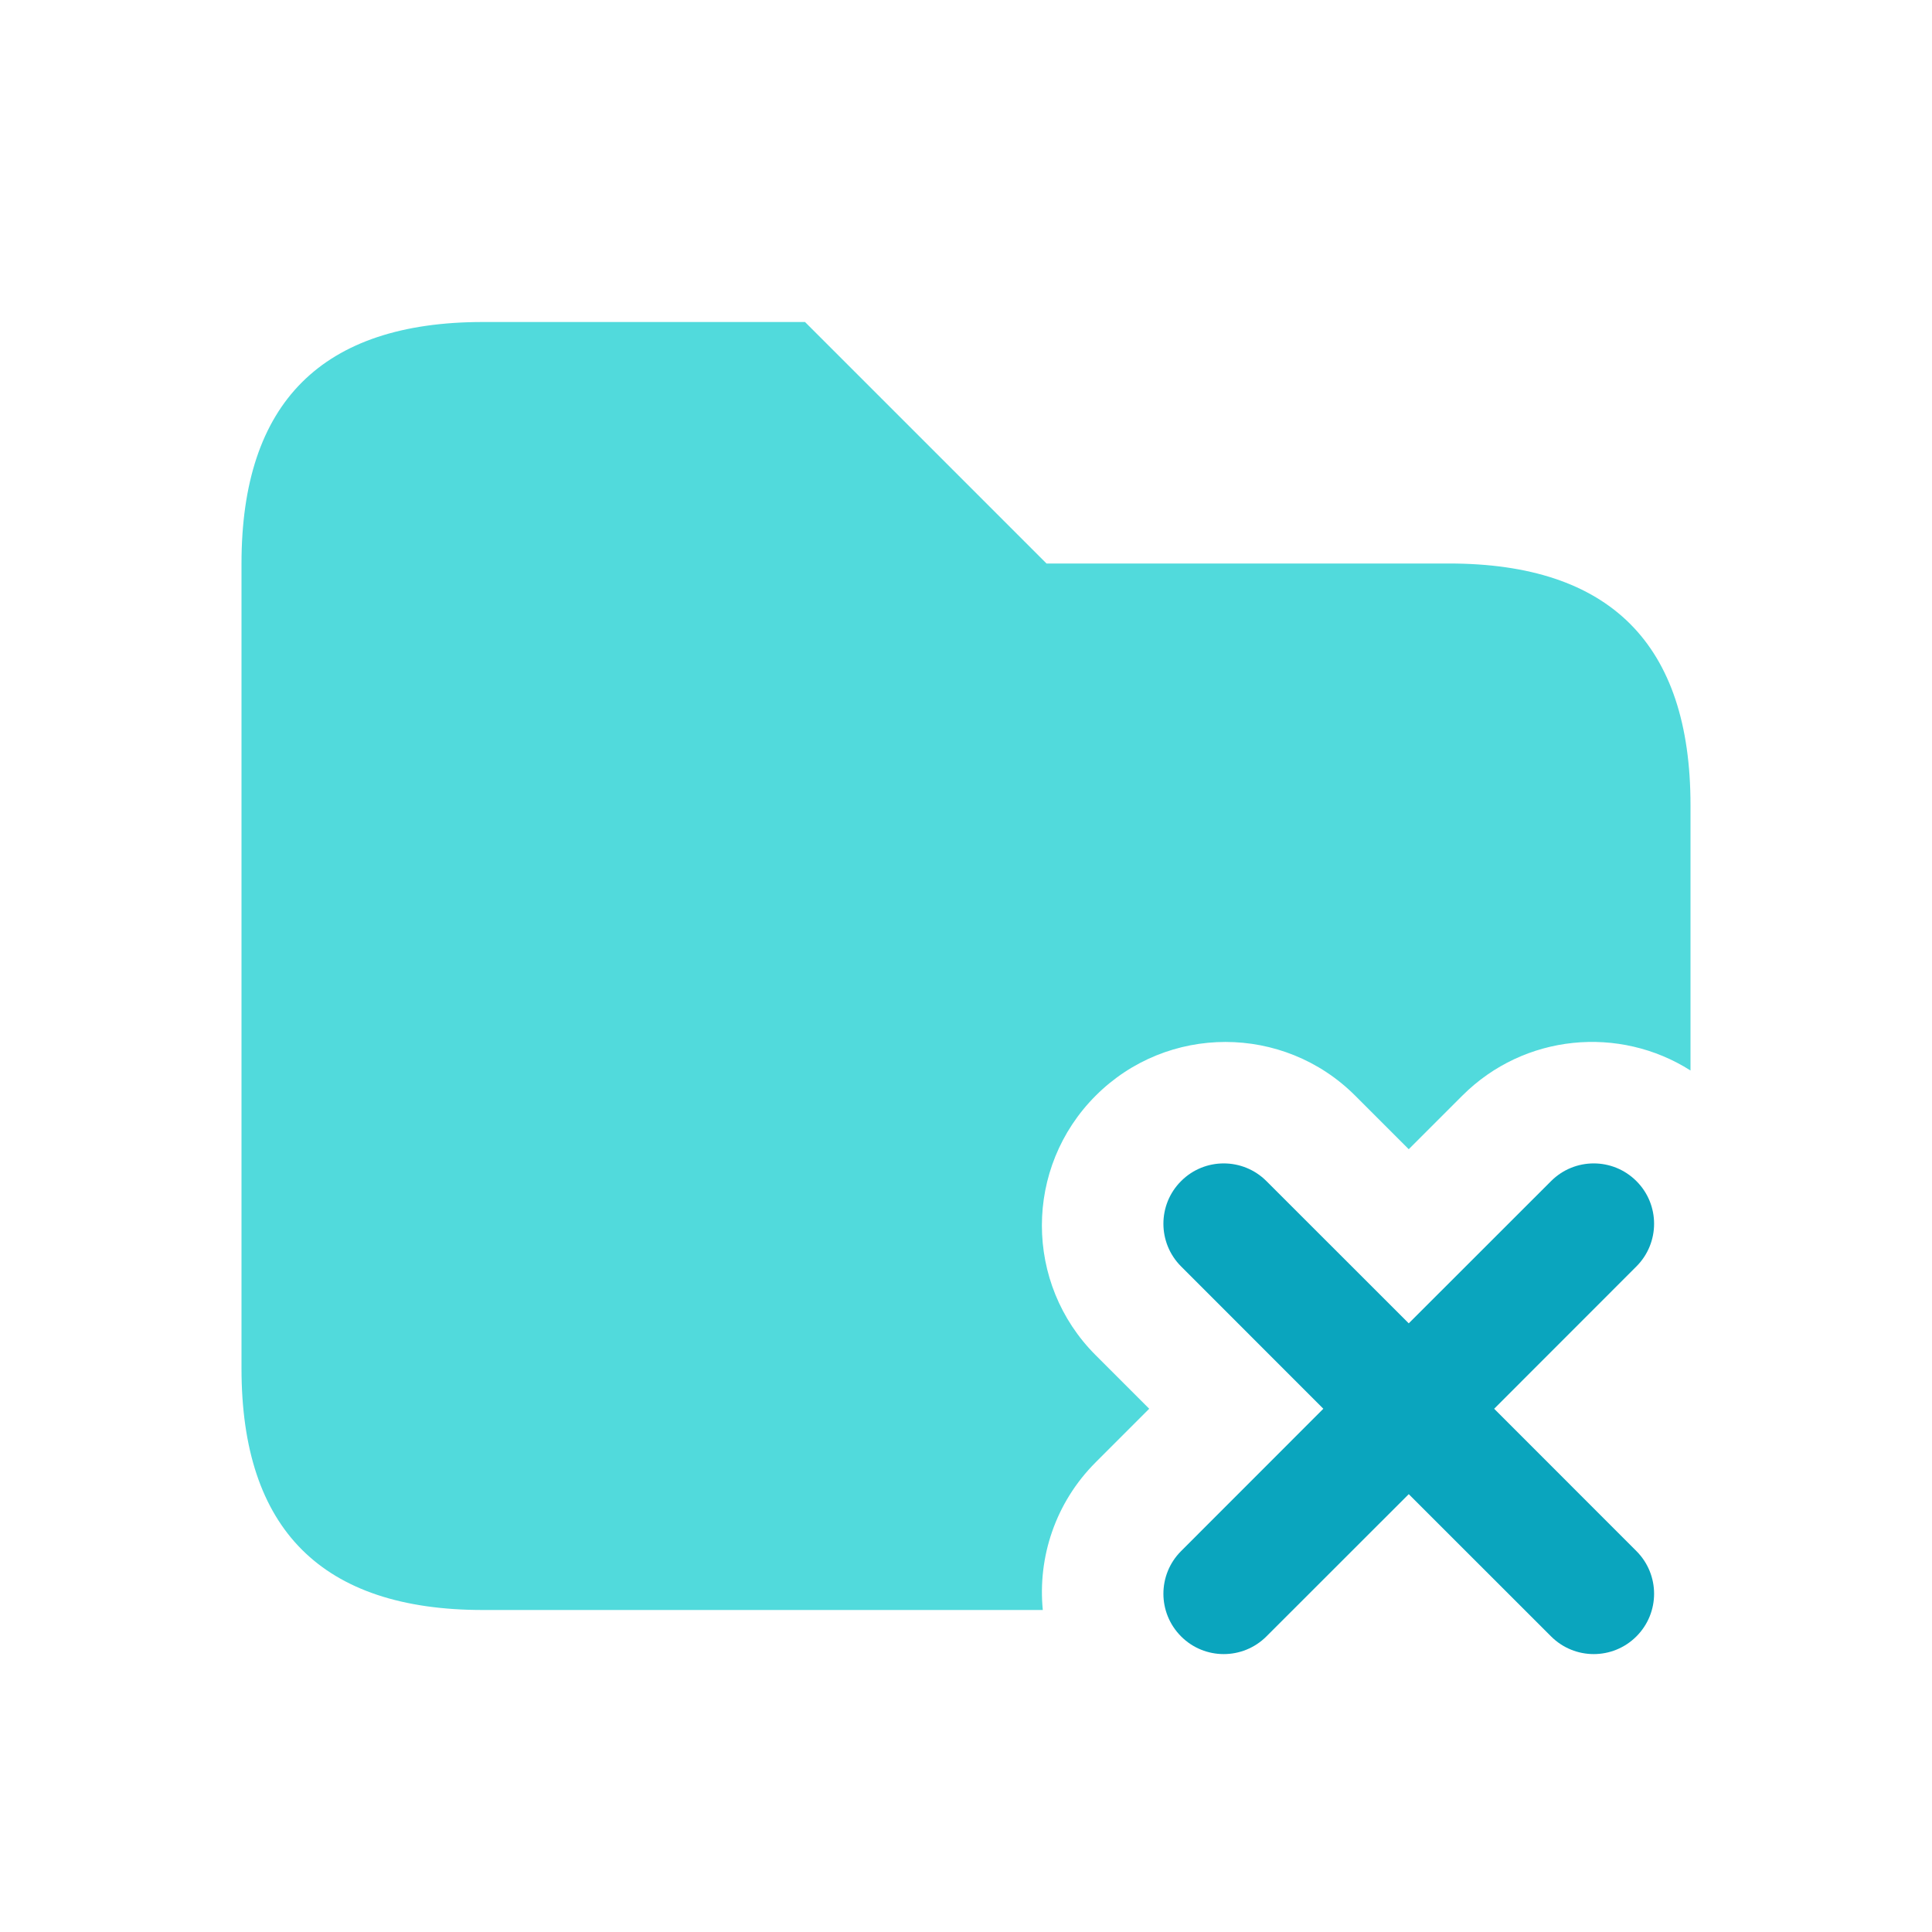
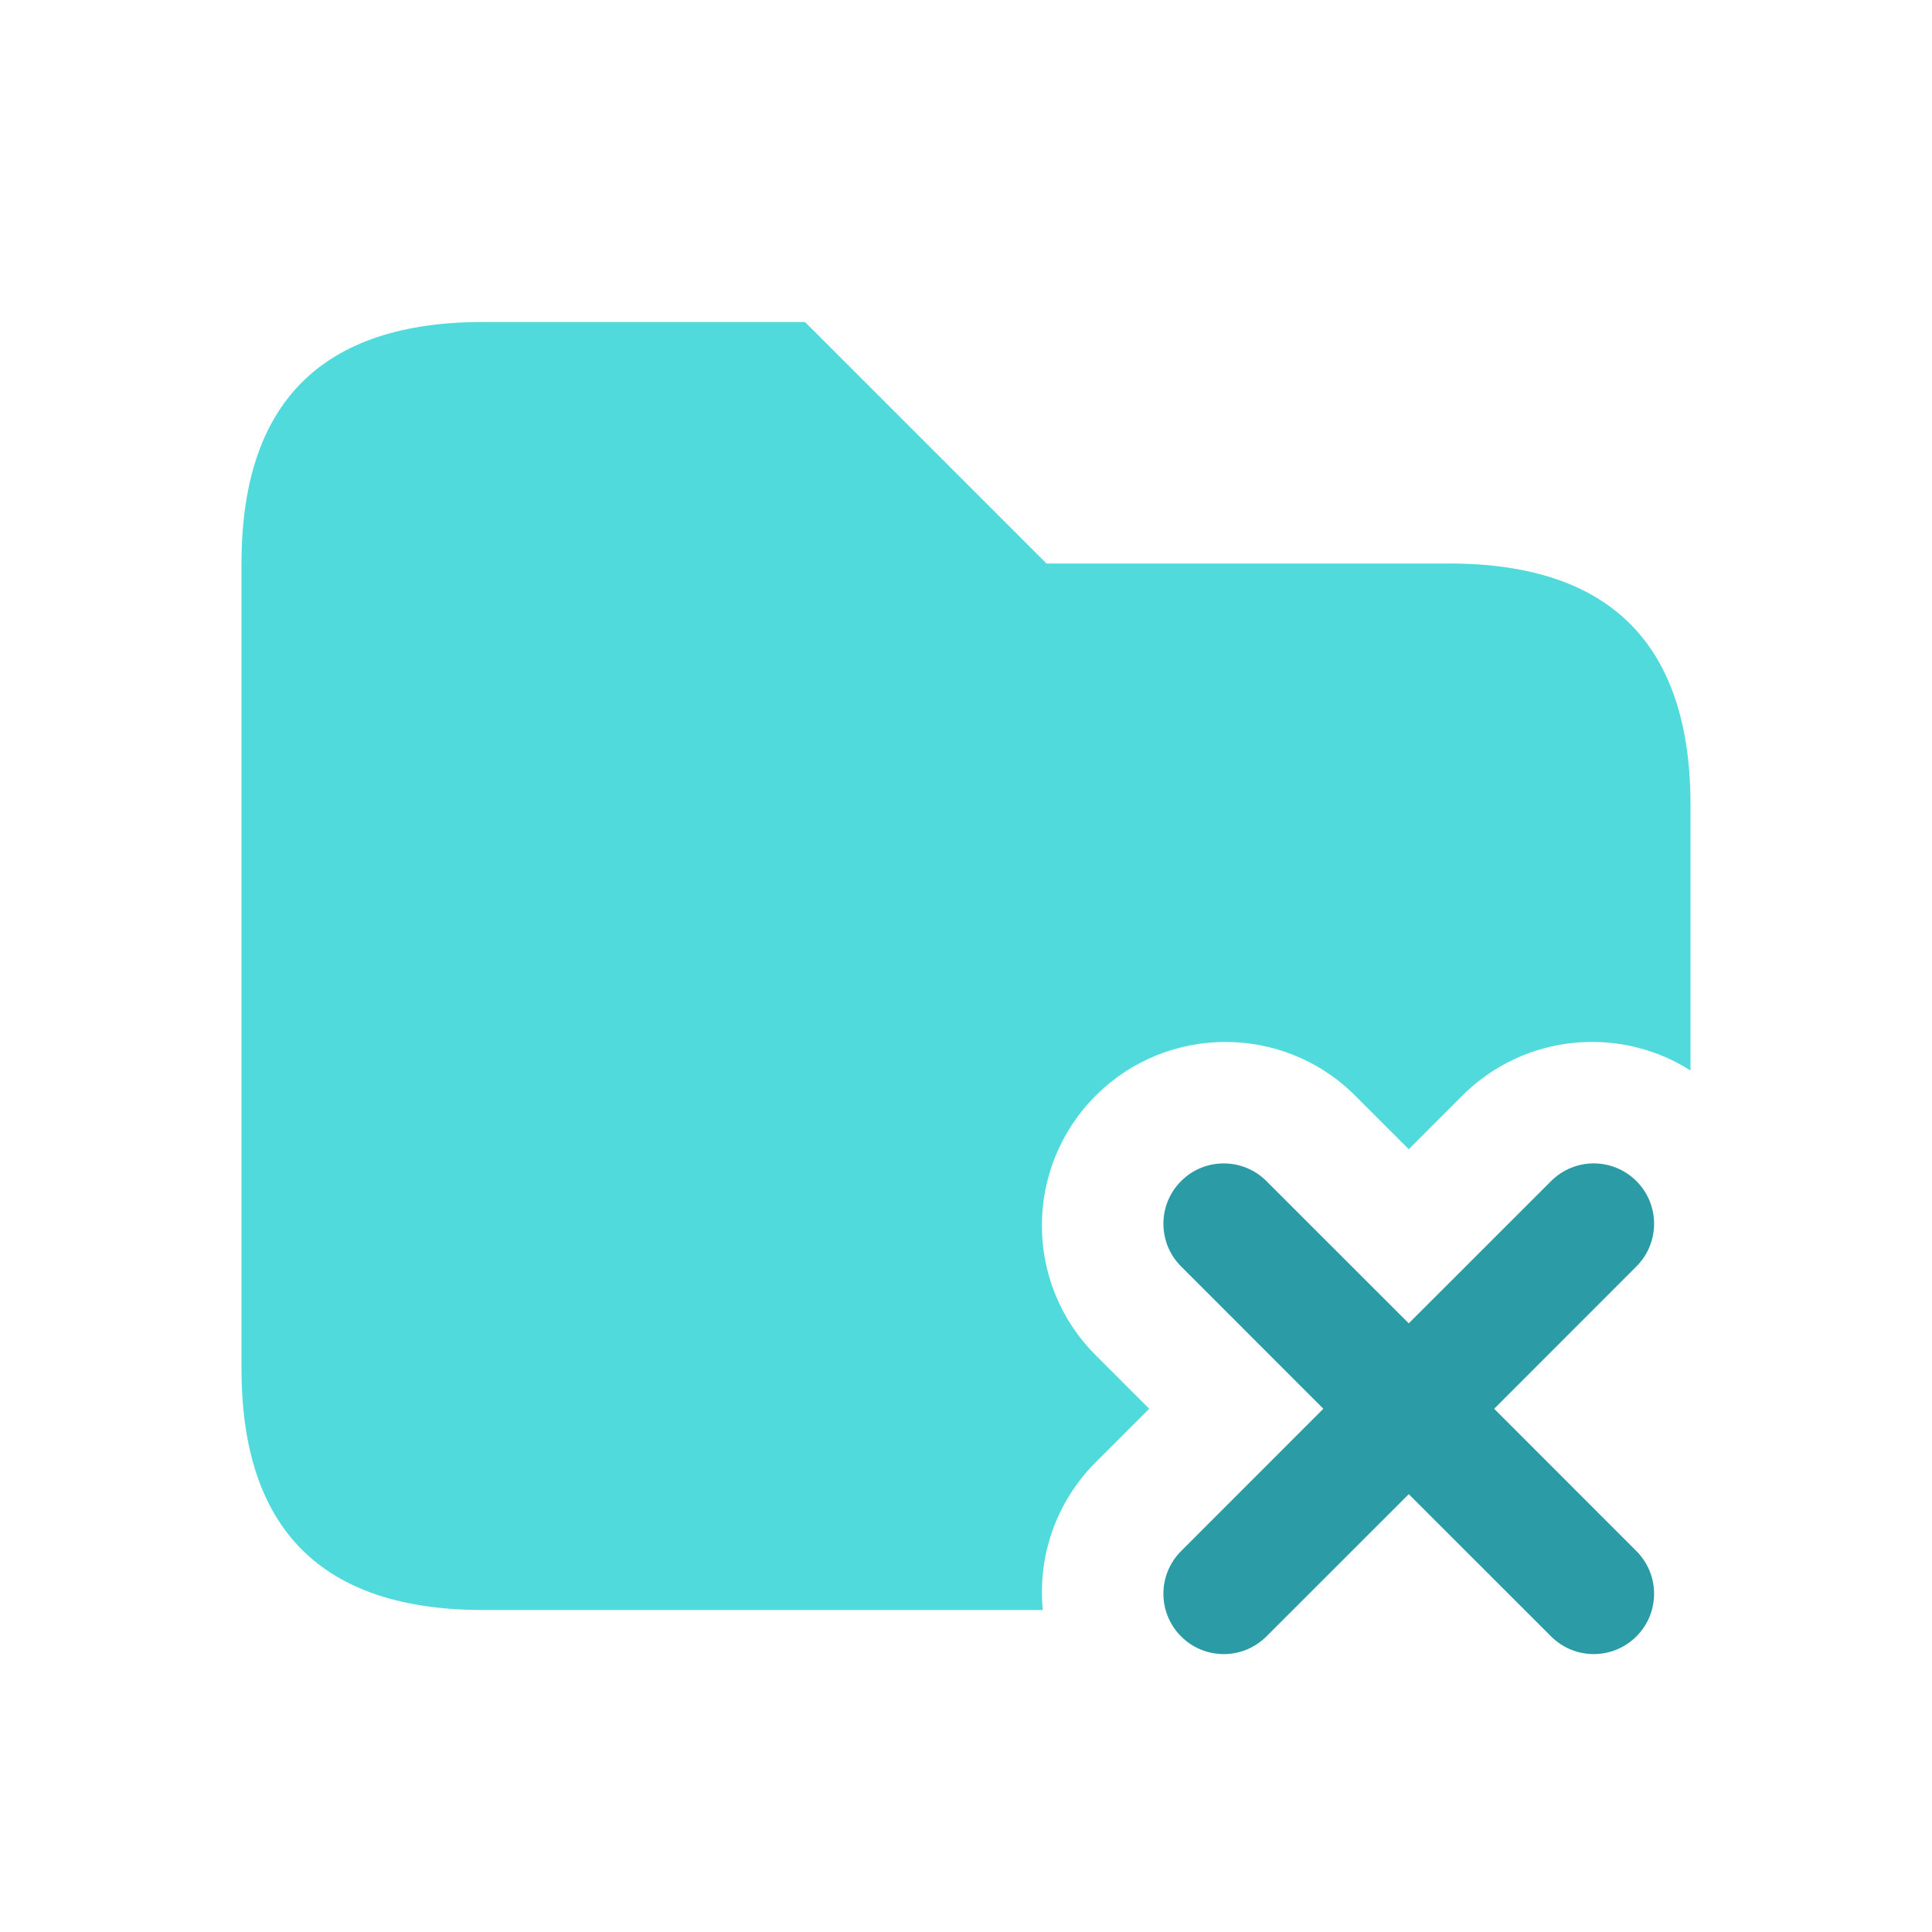
<svg xmlns="http://www.w3.org/2000/svg" width="24" height="24" viewBox="0 0 24 24" fill="none">
  <path d="M21 13.298V10C21 8 20 7 18 7H13L10 4H6C4 4 3 5 3 7V17C3 19 4 20 6 20H12.954C12.89 19.345 13.109 18.667 13.611 18.165L14.276 17.5L13.611 16.835C12.72 15.945 12.72 14.502 13.611 13.611C14.501 12.721 15.945 12.721 16.835 13.611L17.5 14.276L18.165 13.611C18.935 12.841 20.118 12.737 21 13.298Z" fill="#51DADC" />
-   <path d="M15.732 14.672C15.439 14.379 14.964 14.379 14.672 14.672C14.379 14.964 14.379 15.439 14.672 15.732L16.439 17.5L14.672 19.268C14.379 19.561 14.379 20.035 14.672 20.328C14.964 20.621 15.439 20.621 15.732 20.328L17.5 18.561L19.268 20.328C19.561 20.621 20.035 20.621 20.328 20.328C20.621 20.035 20.621 19.561 20.328 19.268L18.561 17.5L20.328 15.732C20.621 15.439 20.621 14.964 20.328 14.672C20.035 14.379 19.561 14.379 19.268 14.672L17.5 16.439L15.732 14.672Z" fill="#0AA5BE" />
+   <path d="M15.732 14.672C15.439 14.379 14.964 14.379 14.672 14.672C14.379 14.964 14.379 15.439 14.672 15.732L16.439 17.5L14.672 19.268C14.379 19.561 14.379 20.035 14.672 20.328C14.964 20.621 15.439 20.621 15.732 20.328L17.5 18.561L19.268 20.328C19.561 20.621 20.035 20.621 20.328 20.328C20.621 20.035 20.621 19.561 20.328 19.268L18.561 17.5L20.328 15.732C20.621 15.439 20.621 14.964 20.328 14.672C20.035 14.379 19.561 14.379 19.268 14.672L17.5 16.439L15.732 14.672Z" fill="#2B9BA5" />
</svg>
